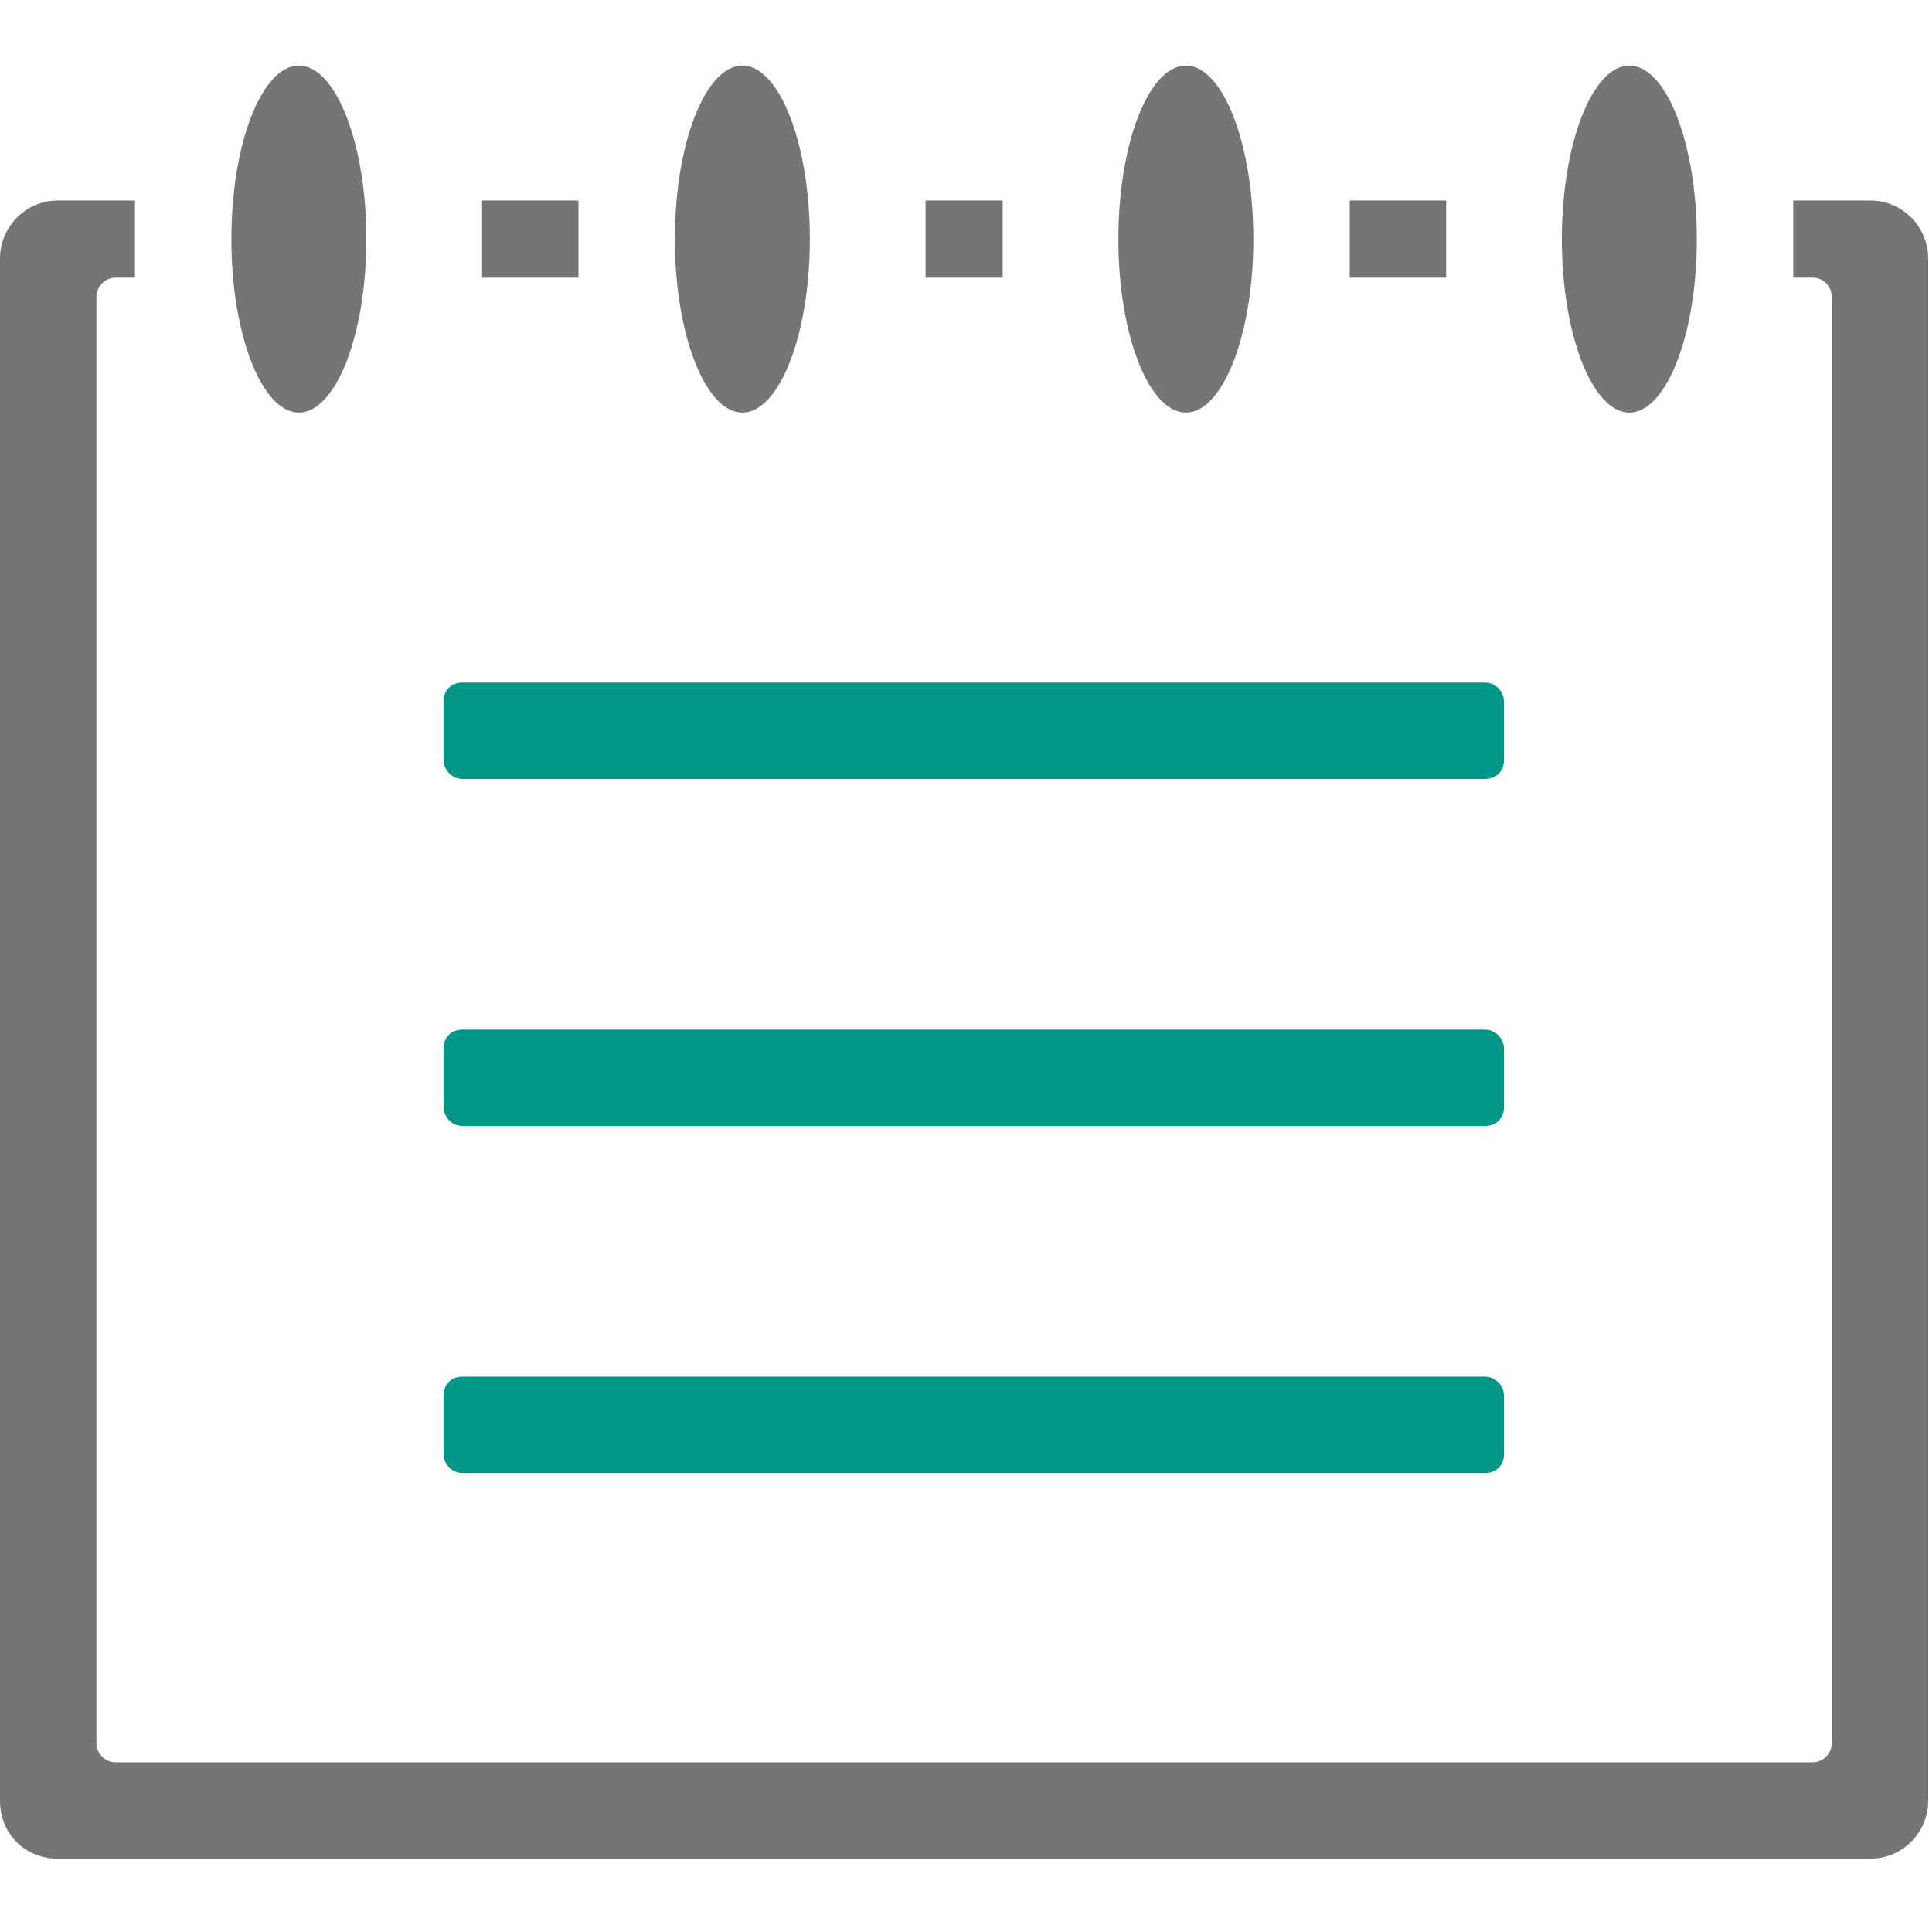
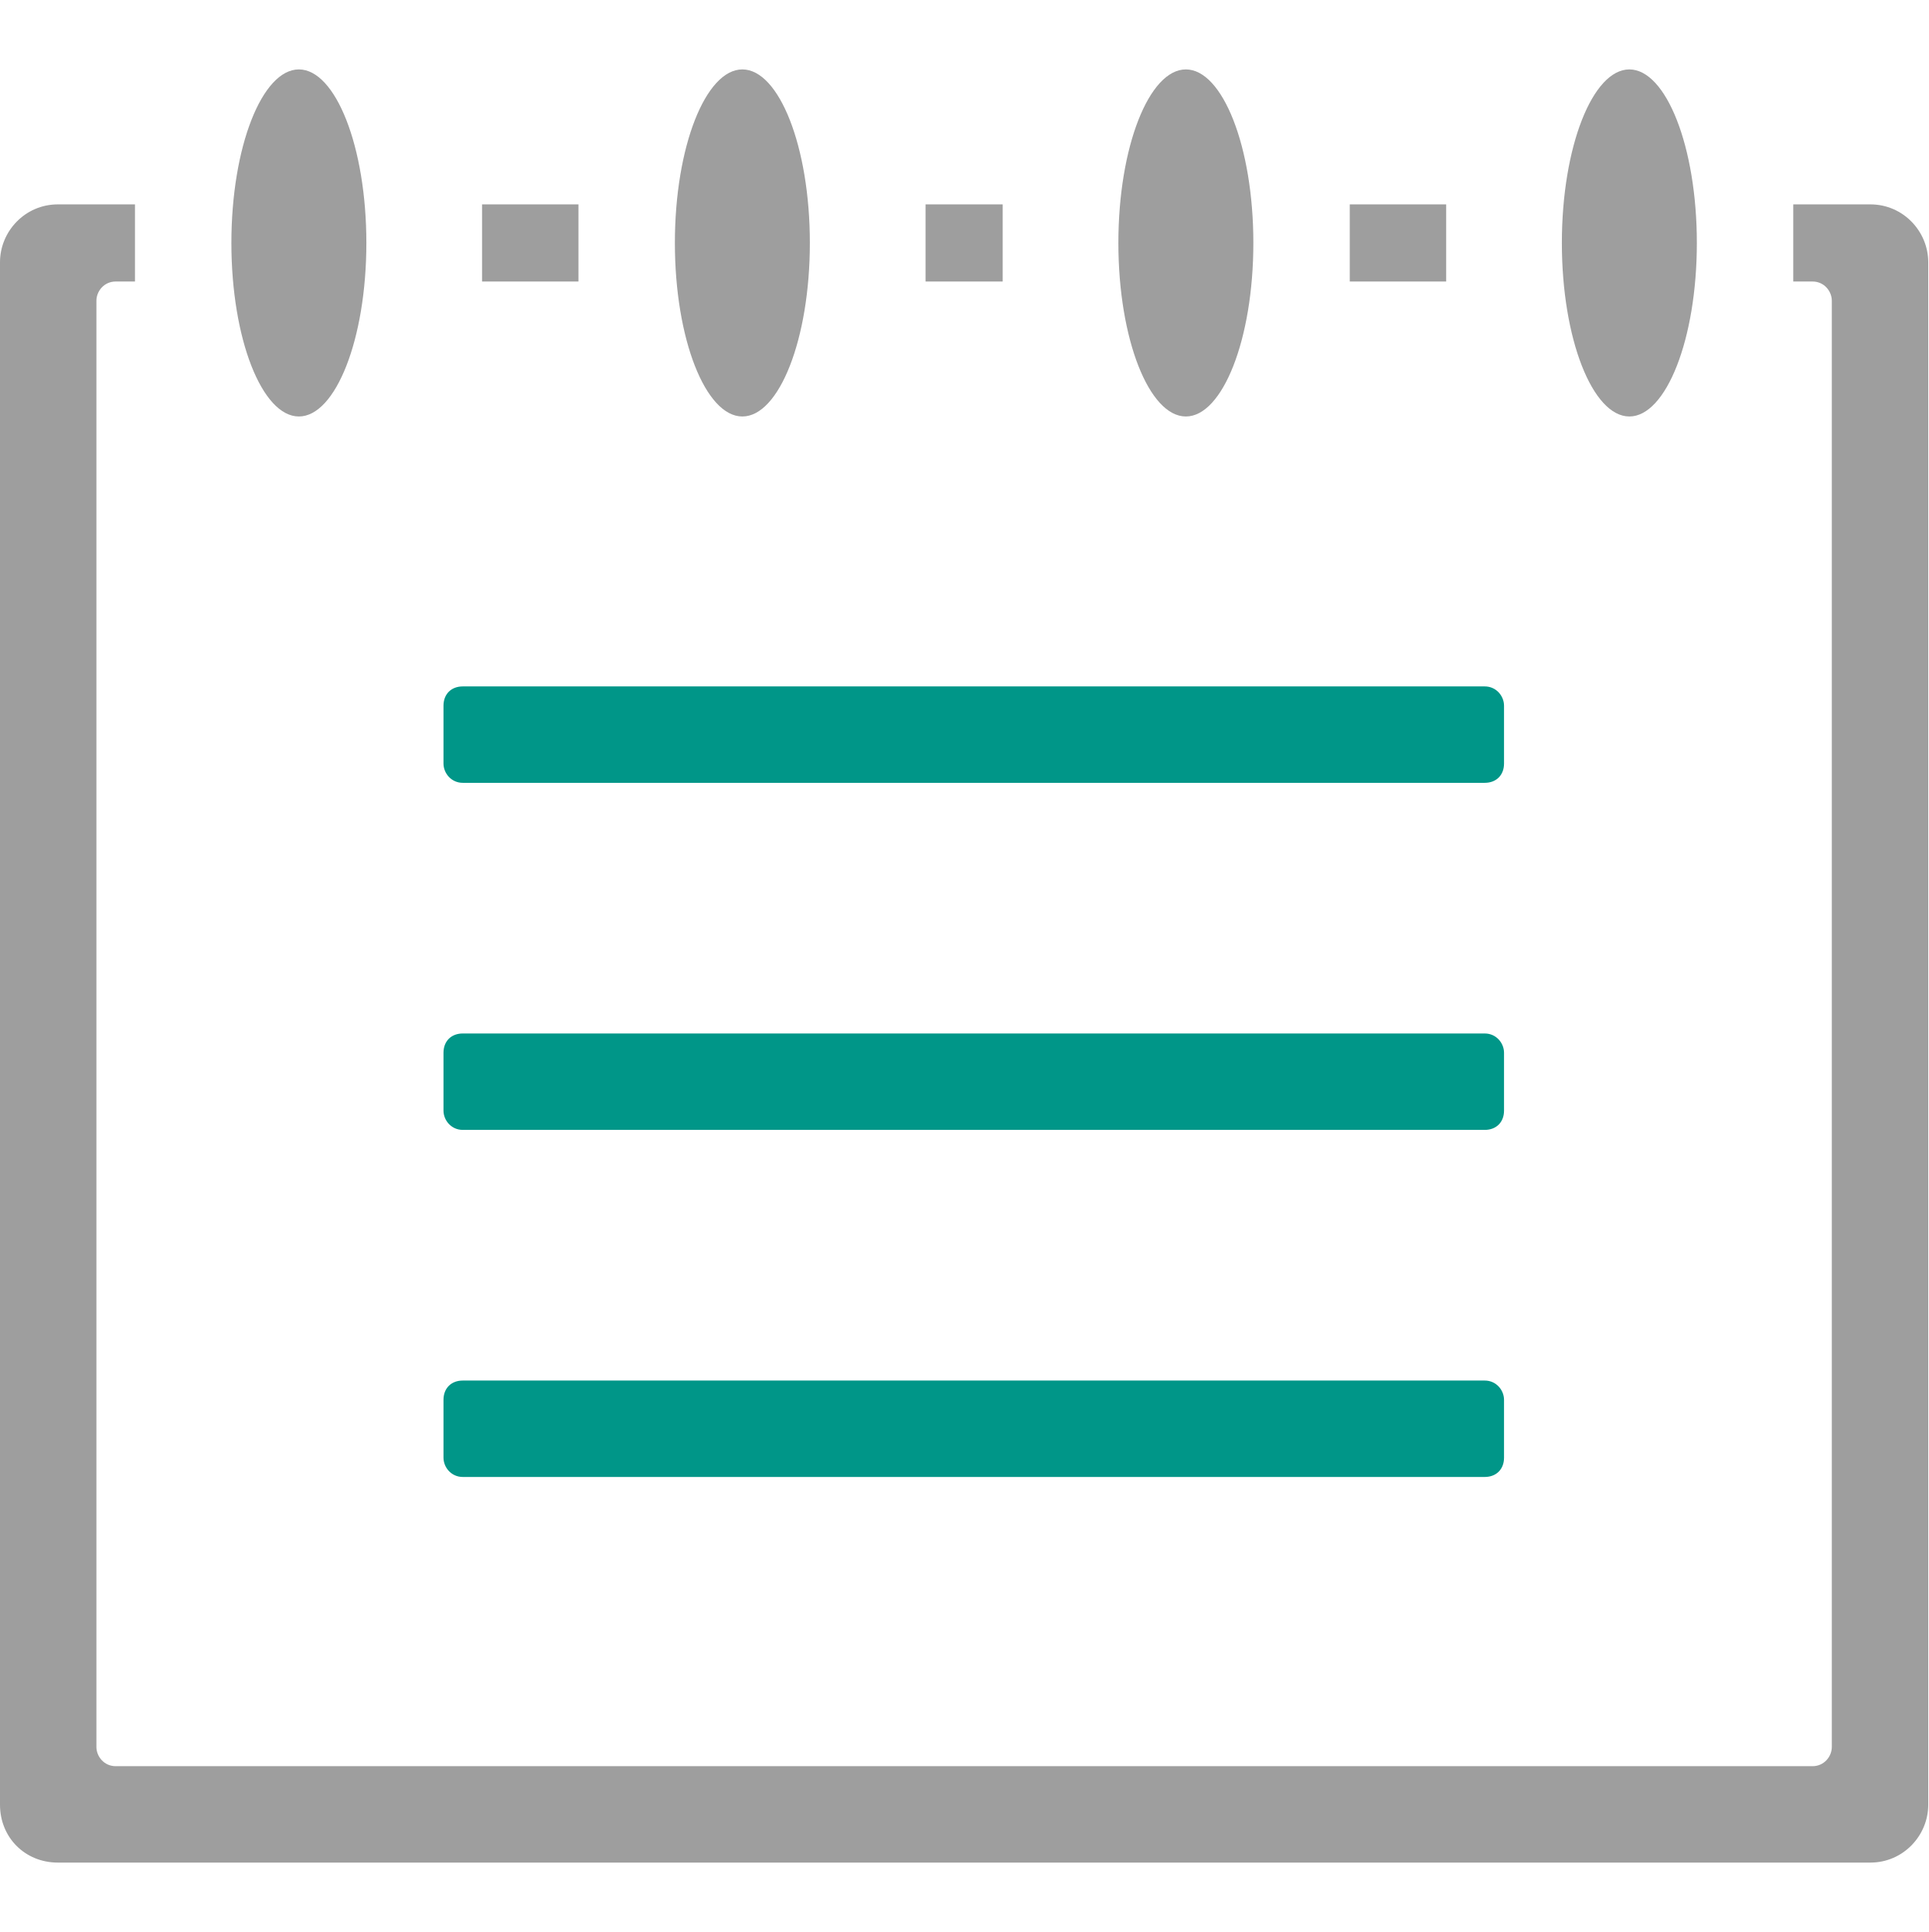
- <svg xmlns="http://www.w3.org/2000/svg" version="1.1" id="레이어_1" x="0px" y="0px" viewBox="-255 338.8 100 100.2" style="enable-background:new -255 338.8 100 100.2;" xml:space="preserve">
+ <svg xmlns="http://www.w3.org/2000/svg" version="1.1" id="레이어_1" x="0px" y="0px" viewBox="-255 346.8 100 100.2" style="enable-background:new -255 346.8 100 100.2;" xml:space="preserve">
  <style type="text/css">
- 	.st0{fill:#757575;}
+ 	.st0{fill:#9E9E9E;}
	.st1{fill:#009688;}
</style>
  <description>Created with Sketch (http://www.bohemiancoding.com/sketch)</description>
  <g>
    <g id="XMLID_1_">
      <g>
-         <path class="st0" d="M-155,352.2v80c0,1.6-1.3,3-3,3h-94c-1.7,0-3-1.3-3-3v-80c0-1.6,1.3-3,3-3h4v4h-1c-0.6,0-1,0.5-1,1v75     c0,0.5,0.4,1,1,1h88c0.6,0,1-0.5,1-1v-75c0-0.5-0.4-1-1-1h-1v-4h4C-156.3,349.2-155,350.6-155,352.2z" />
-         <path class="st0" d="M-170.5,342.2c1.9,0,3.5,4,3.5,9s-1.6,9-3.5,9s-3.5-4-3.5-9S-172.4,342.2-170.5,342.2z" />
-         <path class="st1" d="M-177,411.2v3c0,0.6-0.4,1-1,1h-53c-0.6,0-1-0.5-1-1v-3c0-0.6,0.4-1,1-1h53     C-177.4,410.2-177,410.7-177,411.2z" />
-         <path class="st1" d="M-177,393.2v3c0,0.6-0.4,1-1,1h-53c-0.6,0-1-0.5-1-1v-3c0-0.6,0.4-1,1-1h53     C-177.4,392.2-177,392.7-177,393.2z" />
-         <path class="st1" d="M-177,375.2v3c0,0.6-0.4,1-1,1h-53c-0.6,0-1-0.5-1-1v-3c0-0.6,0.4-1,1-1h53     C-177.4,374.2-177,374.7-177,375.2z" />
-         <rect x="-185" y="349.2" class="st0" width="5" height="4" />
-         <path class="st0" d="M-193.5,342.2c1.9,0,3.5,4,3.5,9s-1.6,9-3.5,9s-3.5-4-3.5-9S-195.4,342.2-193.5,342.2z" />
-         <rect x="-207" y="349.2" class="st0" width="4" height="4" />
-         <path class="st0" d="M-216.5,342.2c1.9,0,3.5,4,3.5,9s-1.6,9-3.5,9s-3.5-4-3.5-9S-218.4,342.2-216.5,342.2z" />
-         <rect x="-230" y="349.2" class="st0" width="5" height="4" />
-         <path class="st0" d="M-239.5,342.2c1.9,0,3.5,4,3.5,9s-1.6,9-3.5,9s-3.5-4-3.5-9S-241.4,342.2-239.5,342.2z" />
+         <path class="st0" d="M-155,360.4v80c0,1.6-1.3,3-3,3h-94c-1.7,0-3-1.3-3-3v-80c0-1.6,1.3-3,3-3h4v4h-1c-0.6,0-1,0.5-1,1v75     c0,0.5,0.4,1,1,1h88c0.6,0,1-0.5,1-1v-75c0-0.5-0.4-1-1-1h-1v-4h4C-156.3,357.4-155,358.8-155,360.4z" />
+         <path class="st0" d="M-170.5,350.4c1.9,0,3.5,4,3.5,9s-1.6,9-3.5,9s-3.5-4-3.5-9S-172.4,350.4-170.5,350.4z" />
+         <path class="st1" d="M-177,419.4v3c0,0.6-0.4,1-1,1h-53c-0.6,0-1-0.5-1-1v-3c0-0.6,0.4-1,1-1h53     C-177.4,418.4-177,418.9-177,419.4z" />
+         <path class="st1" d="M-177,401.4v3c0,0.6-0.4,1-1,1h-53c-0.6,0-1-0.5-1-1v-3c0-0.6,0.4-1,1-1h53     C-177.4,400.4-177,400.9-177,401.4z" />
+         <path class="st1" d="M-177,383.4v3c0,0.6-0.4,1-1,1h-53c-0.6,0-1-0.5-1-1v-3c0-0.6,0.4-1,1-1h53     C-177.4,382.4-177,382.9-177,383.4z" />
+         <rect x="-185" y="357.4" class="st0" width="5" height="4" />
+         <path class="st0" d="M-193.5,350.4c1.9,0,3.5,4,3.5,9s-1.6,9-3.5,9s-3.5-4-3.5-9S-195.4,350.4-193.5,350.4z" />
+         <rect x="-207" y="357.4" class="st0" width="4" height="4" />
+         <path class="st0" d="M-216.5,350.4c1.9,0,3.5,4,3.5,9s-1.6,9-3.5,9s-3.5-4-3.5-9S-218.4,350.4-216.5,350.4z" />
+         <rect x="-230" y="357.4" class="st0" width="5" height="4" />
+         <path class="st0" d="M-239.5,350.4c1.9,0,3.5,4,3.5,9s-1.6,9-3.5,9s-3.5-4-3.5-9S-241.4,350.4-239.5,350.4z" />
      </g>
      <g>
		</g>
    </g>
  </g>
</svg>
